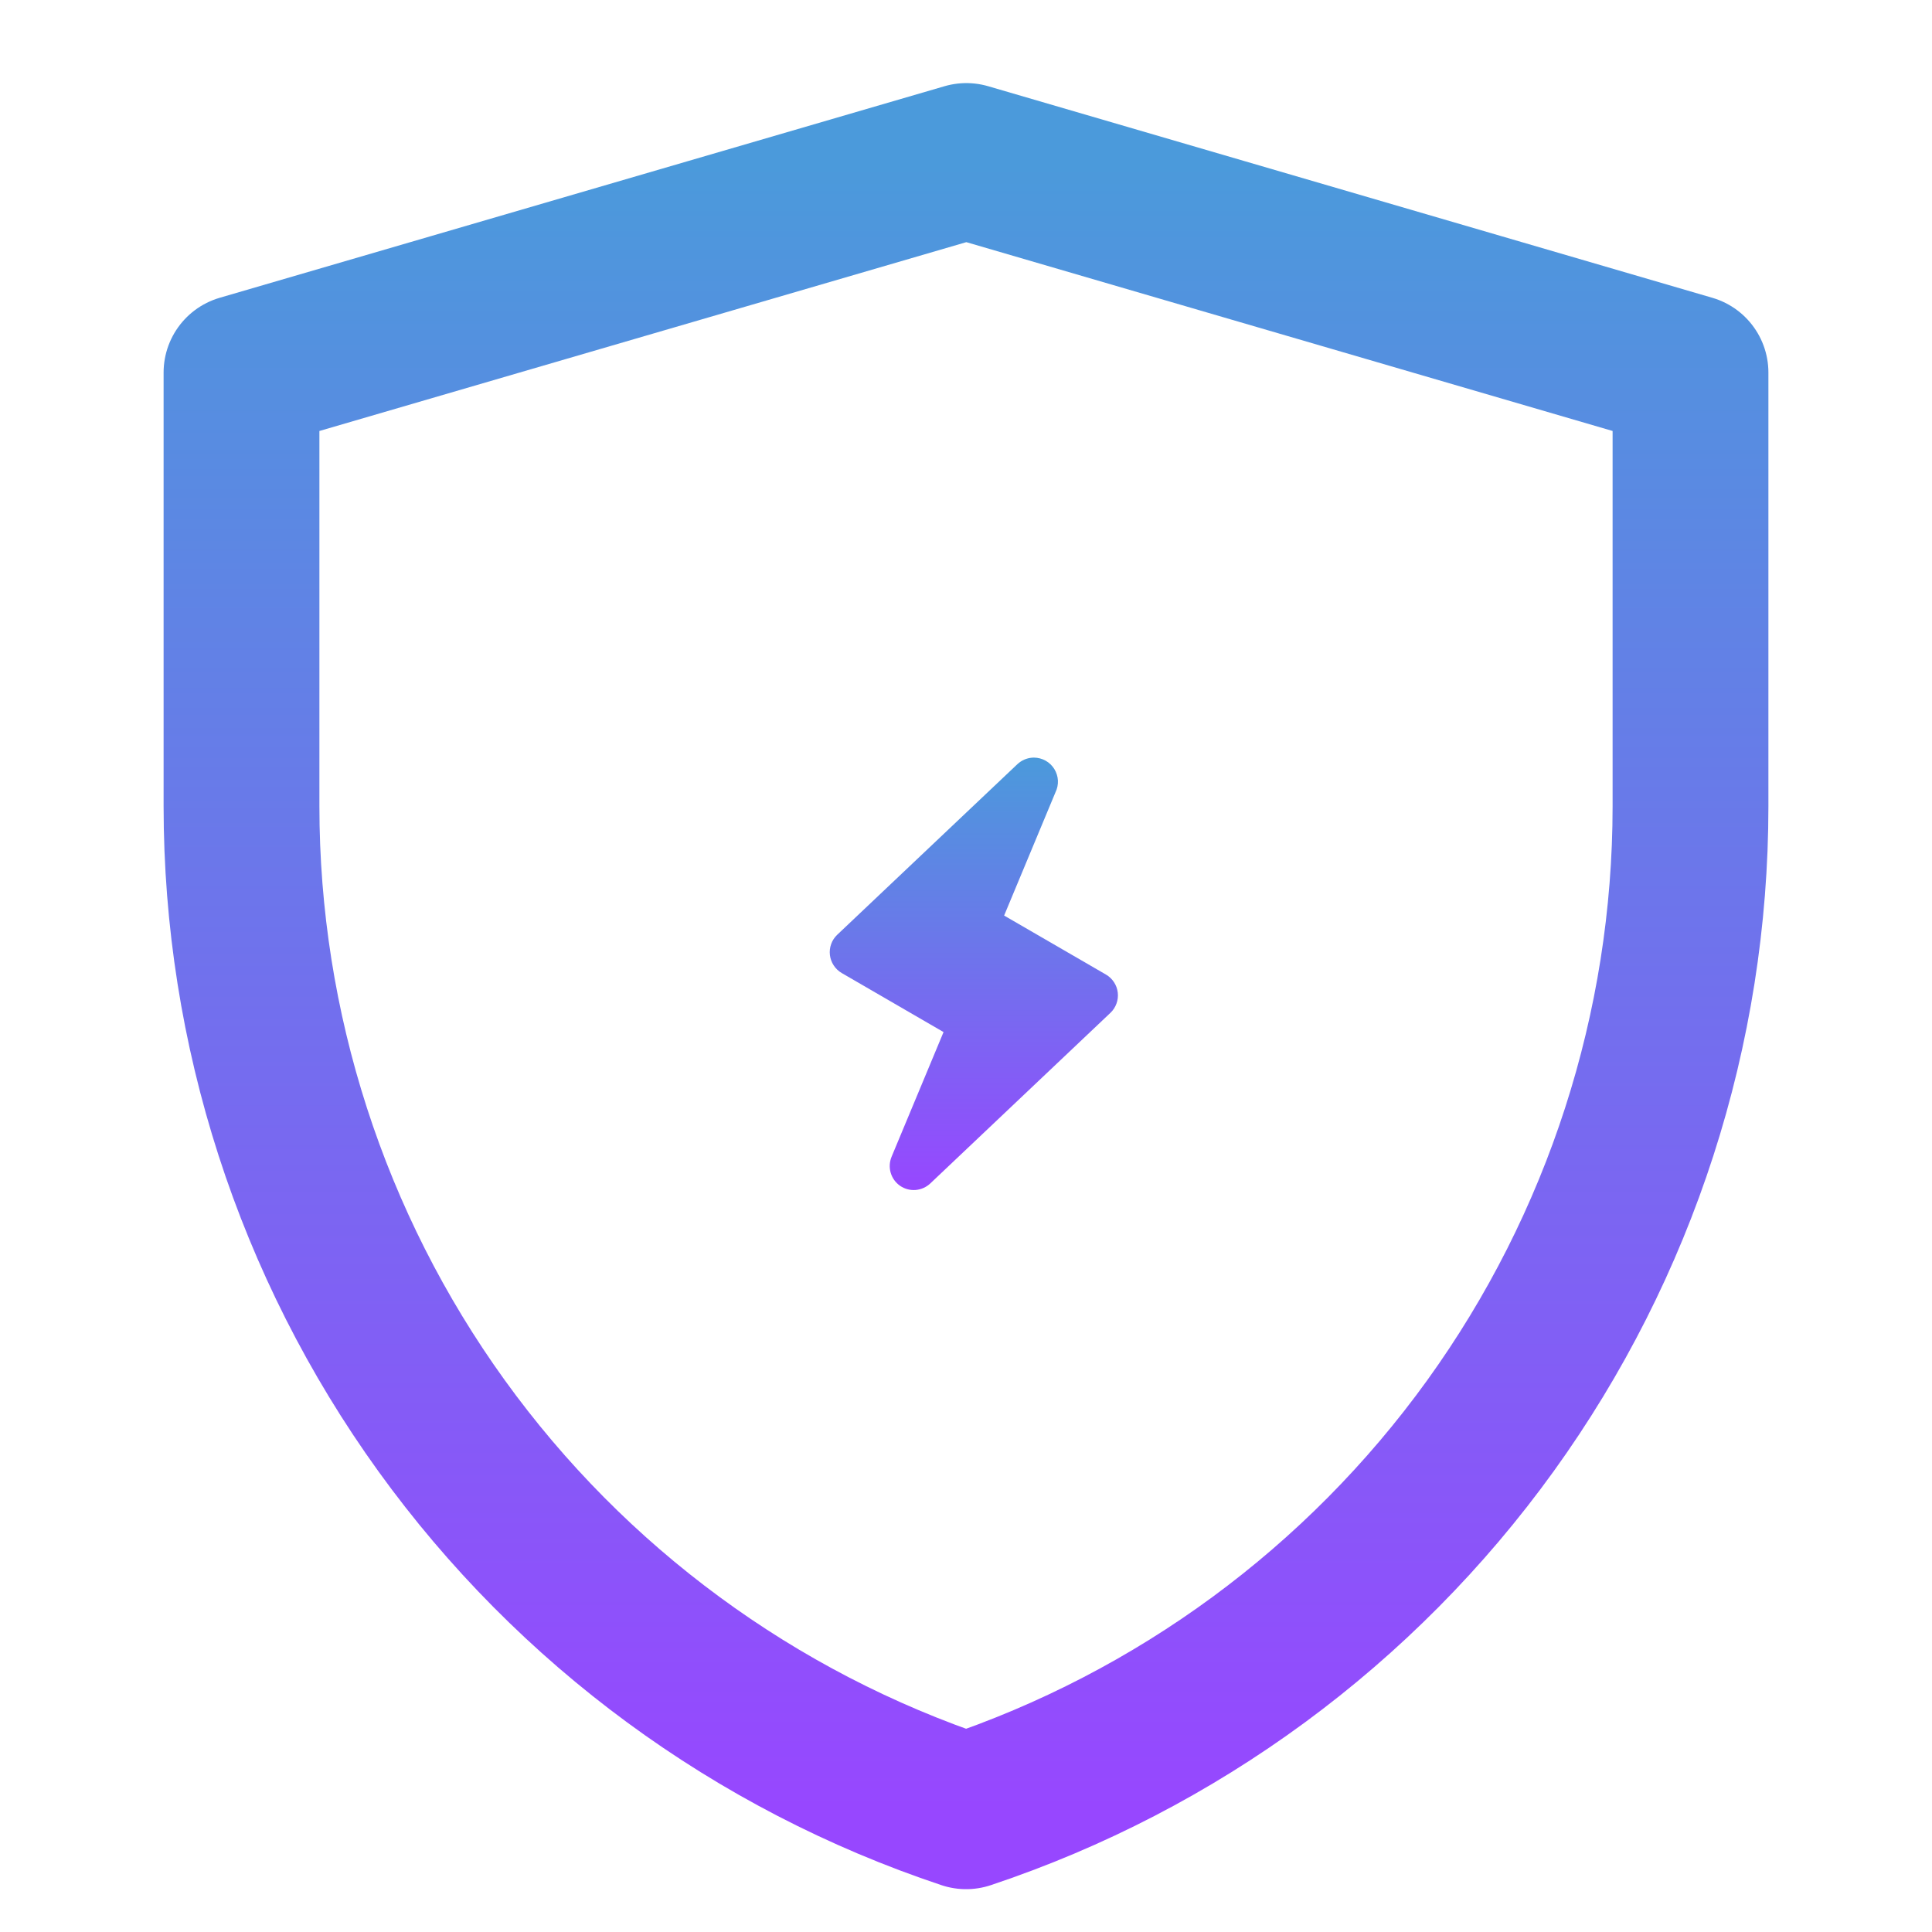
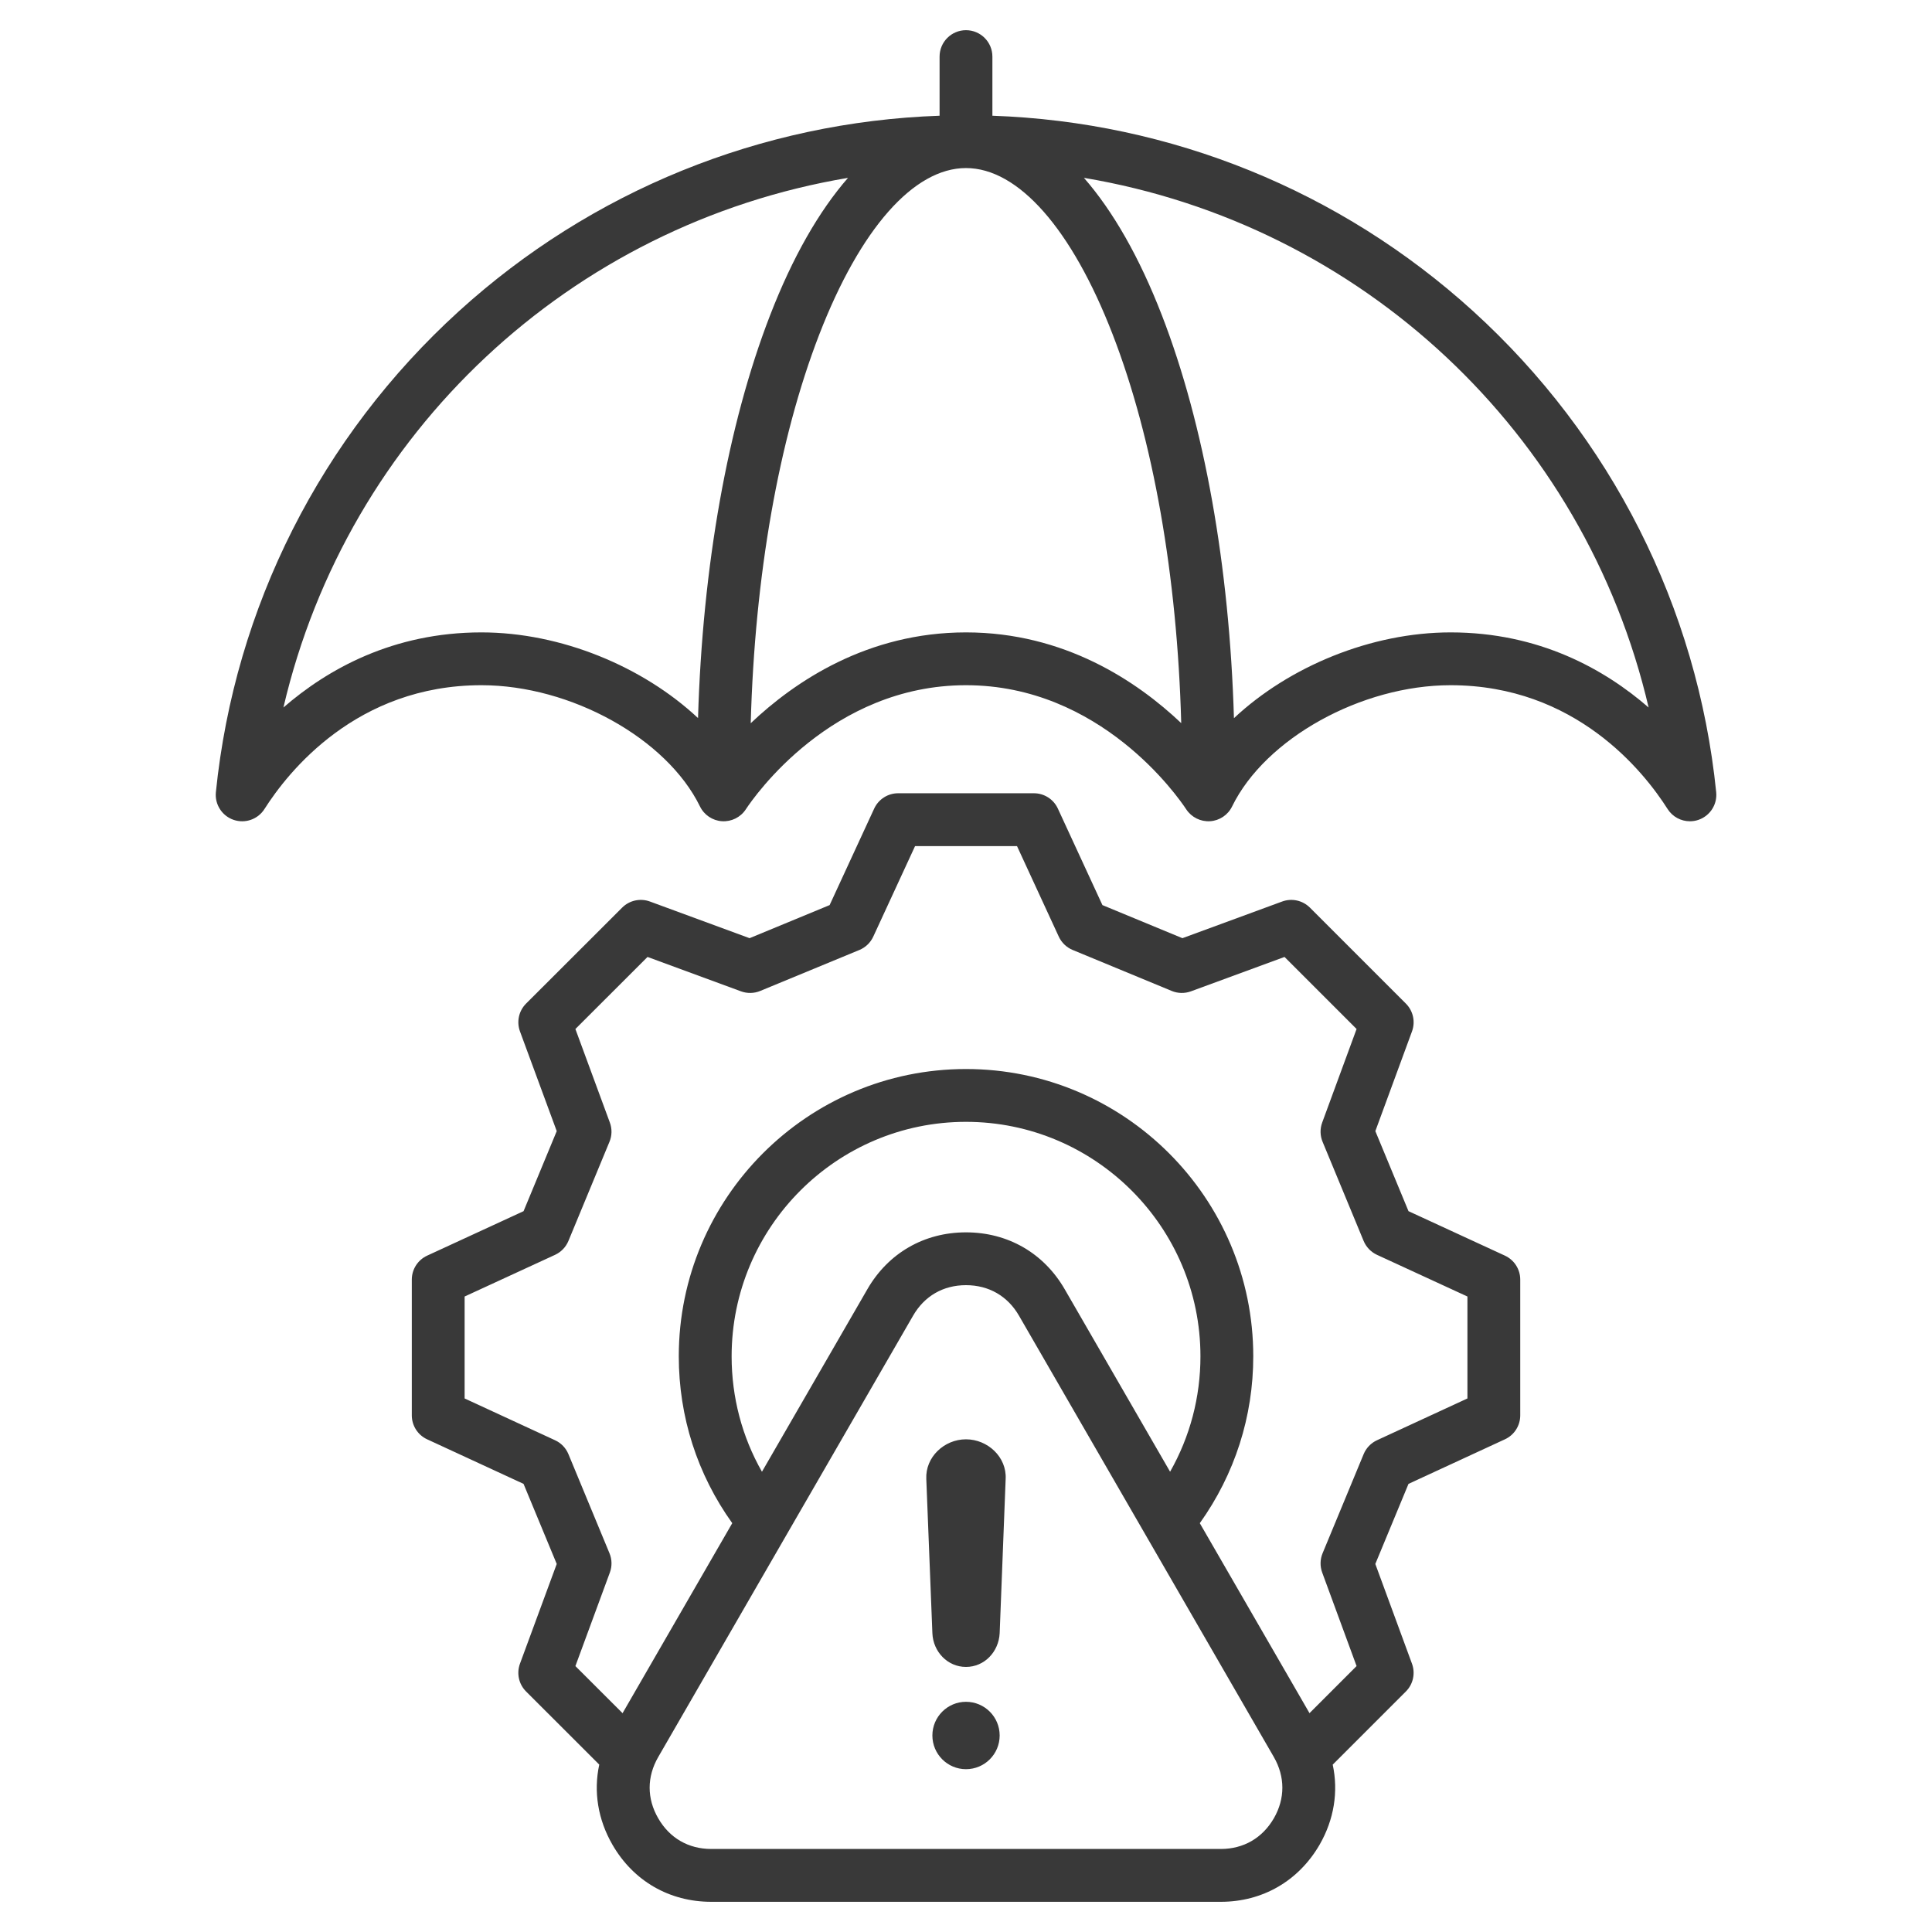
- <svg xmlns="http://www.w3.org/2000/svg" width="45" height="45" viewBox="0 0 45 45" fill="none">
-   <path d="M5.625 8.678L22.508 3.75L39.375 8.678V18.782C39.374 23.96 37.745 29.007 34.716 33.208C31.688 37.408 27.415 40.55 22.503 42.188C17.588 40.551 13.314 37.409 10.284 33.207C7.255 29.006 5.625 23.957 5.625 18.777V8.678Z" stroke="url(#paint0_linear_1459_2998)" stroke-width="3.629" stroke-linejoin="round" />
-   <path d="M25.761 22.7L23.388 21.325L24.584 18.454C24.626 18.369 24.645 18.274 24.641 18.18C24.636 18.085 24.607 17.993 24.557 17.912C24.507 17.831 24.438 17.765 24.355 17.718C24.272 17.672 24.179 17.647 24.084 17.646C23.958 17.646 23.835 17.688 23.736 17.766L23.697 17.799L19.501 21.772C19.438 21.832 19.389 21.905 19.36 21.987C19.33 22.069 19.32 22.157 19.33 22.243C19.34 22.329 19.37 22.412 19.418 22.485C19.465 22.558 19.529 22.619 19.604 22.663L21.977 24.039L20.767 26.942C20.718 27.061 20.71 27.193 20.746 27.316C20.782 27.44 20.86 27.547 20.965 27.62C21.071 27.693 21.199 27.727 21.327 27.717C21.455 27.706 21.576 27.652 21.669 27.564L25.865 23.59C25.928 23.53 25.976 23.456 26.005 23.375C26.035 23.293 26.045 23.205 26.035 23.119C26.025 23.033 25.995 22.95 25.947 22.877C25.9 22.805 25.836 22.744 25.761 22.7Z" fill="url(#paint1_linear_1459_2998)" />
-   <defs>
-     <linearGradient id="paint0_linear_1459_2998" x1="22.5" y1="3.75" x2="22.5" y2="42.188" gradientUnits="userSpaceOnUse">
-       <stop stop-color="#4B9ADB" />
-       <stop offset="1" stop-color="#9747FF" />
-     </linearGradient>
-     <linearGradient id="paint1_linear_1459_2998" x1="22.683" y1="17.646" x2="22.683" y2="27.718" gradientUnits="userSpaceOnUse">
-       <stop stop-color="#4B9ADB" />
-       <stop offset="1" stop-color="#9747FF" />
-     </linearGradient>
-   </defs>
+ <svg xmlns="http://www.w3.org/2000/svg" width="80" height="80" viewBox="0 0 80 80" fill="none">
+   <path d="M62.315 51.993L58.323 50.152L56.95 46.837L58.468 42.707C58.615 42.307 58.516 41.858 58.214 41.556L54.241 37.583C53.94 37.282 53.491 37.183 53.091 37.33L48.961 38.848L45.649 37.478L43.804 33.482C43.626 33.095 43.238 32.847 42.812 32.847H37.191C36.764 32.847 36.377 33.095 36.198 33.482L34.353 37.478L31.038 38.848L26.912 37.33C26.512 37.183 26.063 37.281 25.762 37.583L21.784 41.556C21.482 41.858 21.384 42.307 21.531 42.708L23.053 46.837L21.68 50.152L17.688 51.993C17.3 52.172 17.052 52.559 17.052 52.986V58.607C17.052 59.033 17.3 59.421 17.687 59.599L21.679 61.444L23.053 64.76L21.531 68.889C21.383 69.29 21.482 69.74 21.784 70.041L24.814 73.068C24.573 74.182 24.755 75.338 25.361 76.387C26.227 77.889 27.719 78.75 29.453 78.75H50.549C52.277 78.75 53.768 77.89 54.642 76.385C55.244 75.338 55.424 74.183 55.185 73.07L58.214 70.041C58.516 69.74 58.614 69.29 58.467 68.89L56.949 64.76L58.323 61.444L62.315 59.599C62.703 59.421 62.95 59.033 62.95 58.607V52.986C62.95 52.559 62.702 52.172 62.315 51.993H62.315ZM52.748 75.291C52.272 76.111 51.491 76.562 50.549 76.562H29.454C28.509 76.562 27.728 76.112 27.256 75.293C26.782 74.475 26.782 73.574 27.256 72.755L32.531 63.618L37.807 54.483C38.277 53.666 39.055 53.216 39.999 53.216C40.943 53.216 41.726 53.666 42.196 54.483L52.746 72.753C53.217 73.573 53.217 74.476 52.748 75.291V75.291ZM44.092 53.393C43.228 51.891 41.737 51.029 39.999 51.029C38.262 51.029 36.774 51.891 35.912 53.391L31.551 60.942C30.726 59.491 30.295 57.859 30.295 56.162C30.295 50.808 34.648 46.453 39.999 46.453C45.35 46.453 49.708 50.808 49.708 56.162C49.708 57.855 49.276 59.487 48.451 60.941L44.092 53.393H44.092ZM60.763 57.907L57.017 59.638C56.768 59.753 56.571 59.958 56.466 60.212L54.765 64.318C54.66 64.572 54.654 64.856 54.749 65.114L56.173 68.988L54.224 70.938L49.681 63.072C51.129 61.042 51.895 58.657 51.895 56.162C51.895 49.602 46.559 44.266 39.999 44.266C33.439 44.266 28.107 49.602 28.107 56.162C28.107 58.663 28.873 61.048 30.321 63.071L25.779 70.939L23.826 68.989L25.253 65.115C25.349 64.857 25.343 64.572 25.238 64.318L23.537 60.212C23.432 59.958 23.235 59.753 22.985 59.638L19.239 57.907V53.686L22.984 51.96C23.234 51.844 23.431 51.639 23.537 51.385L25.237 47.279C25.343 47.025 25.348 46.741 25.253 46.483L23.826 42.609L26.813 39.625L30.683 41.049C30.941 41.143 31.225 41.138 31.479 41.033L35.584 39.337C35.839 39.231 36.044 39.034 36.16 38.784L37.891 35.035H42.112L43.842 38.784C43.958 39.034 44.163 39.231 44.417 39.336L48.519 41.033C48.772 41.138 49.056 41.143 49.314 41.049L53.189 39.625L56.173 42.609L54.749 46.483C54.654 46.741 54.66 47.026 54.765 47.279L56.465 51.385C56.571 51.639 56.768 51.844 57.018 51.96L60.763 53.686V57.907L60.763 57.907ZM41.642 61.242L41.394 67.629C41.355 68.395 40.766 69.024 39.999 69.024C39.237 69.024 38.639 68.395 38.608 67.629L38.356 61.242C38.312 60.338 39.096 59.599 39.999 59.599C40.903 59.599 41.691 60.338 41.642 61.242ZM41.394 71.863C41.394 72.634 40.77 73.258 39.999 73.258C39.233 73.258 38.608 72.634 38.608 71.863C38.608 71.092 39.233 70.468 39.999 70.468C40.77 70.468 41.394 71.092 41.394 71.863ZM71.064 32.803C70.287 25.152 66.712 18.078 60.997 12.883C55.511 7.897 48.48 5.048 41.093 4.792V2.344C41.093 1.74 40.603 1.25 39.999 1.25C39.395 1.25 38.906 1.74 38.906 2.344V4.792C31.52 5.049 24.491 7.897 19.006 12.883C13.291 18.078 9.716 25.152 8.939 32.803C8.888 33.307 9.19 33.781 9.669 33.947C10.149 34.113 10.679 33.928 10.951 33.5C11.93 31.958 14.765 28.373 19.935 28.373C23.634 28.373 27.609 30.579 28.985 33.394C29.157 33.747 29.505 33.98 29.897 34.005C30.29 34.029 30.664 33.843 30.88 33.516C31.227 32.989 34.431 28.373 39.999 28.373C45.567 28.373 48.775 32.989 49.122 33.516C49.339 33.843 49.714 34.029 50.106 34.005C50.498 33.98 50.846 33.747 51.018 33.394C52.394 30.579 56.369 28.373 60.067 28.373C65.238 28.373 68.073 31.958 69.052 33.5C69.257 33.823 69.609 34.007 69.975 34.007C70.095 34.007 70.216 33.988 70.333 33.947C70.812 33.781 71.115 33.308 71.064 32.803L71.064 32.803ZM19.935 26.186C16.267 26.186 13.558 27.715 11.736 29.296C14.397 17.906 23.636 9.292 35.114 7.365C33.907 8.747 32.814 10.661 31.886 13.059C30.132 17.588 29.09 23.448 28.904 29.734C26.623 27.599 23.227 26.186 19.935 26.186ZM39.999 26.186C35.922 26.186 32.913 28.214 31.086 29.947C31.252 23.849 32.245 18.188 33.925 13.848C35.621 9.47 37.835 6.959 39.999 6.959C42.164 6.959 44.378 9.47 46.073 13.848C47.753 18.188 48.746 23.846 48.912 29.943C47.084 28.211 44.076 26.186 39.999 26.186H39.999ZM60.068 26.186C56.773 26.186 53.376 27.601 51.095 29.738C50.909 23.45 49.867 17.589 48.113 13.059C47.184 10.66 46.091 8.746 44.883 7.364C56.364 9.29 65.605 17.904 68.266 29.296C66.445 27.715 63.736 26.186 60.068 26.186Z" fill="#393939" />
</svg>
